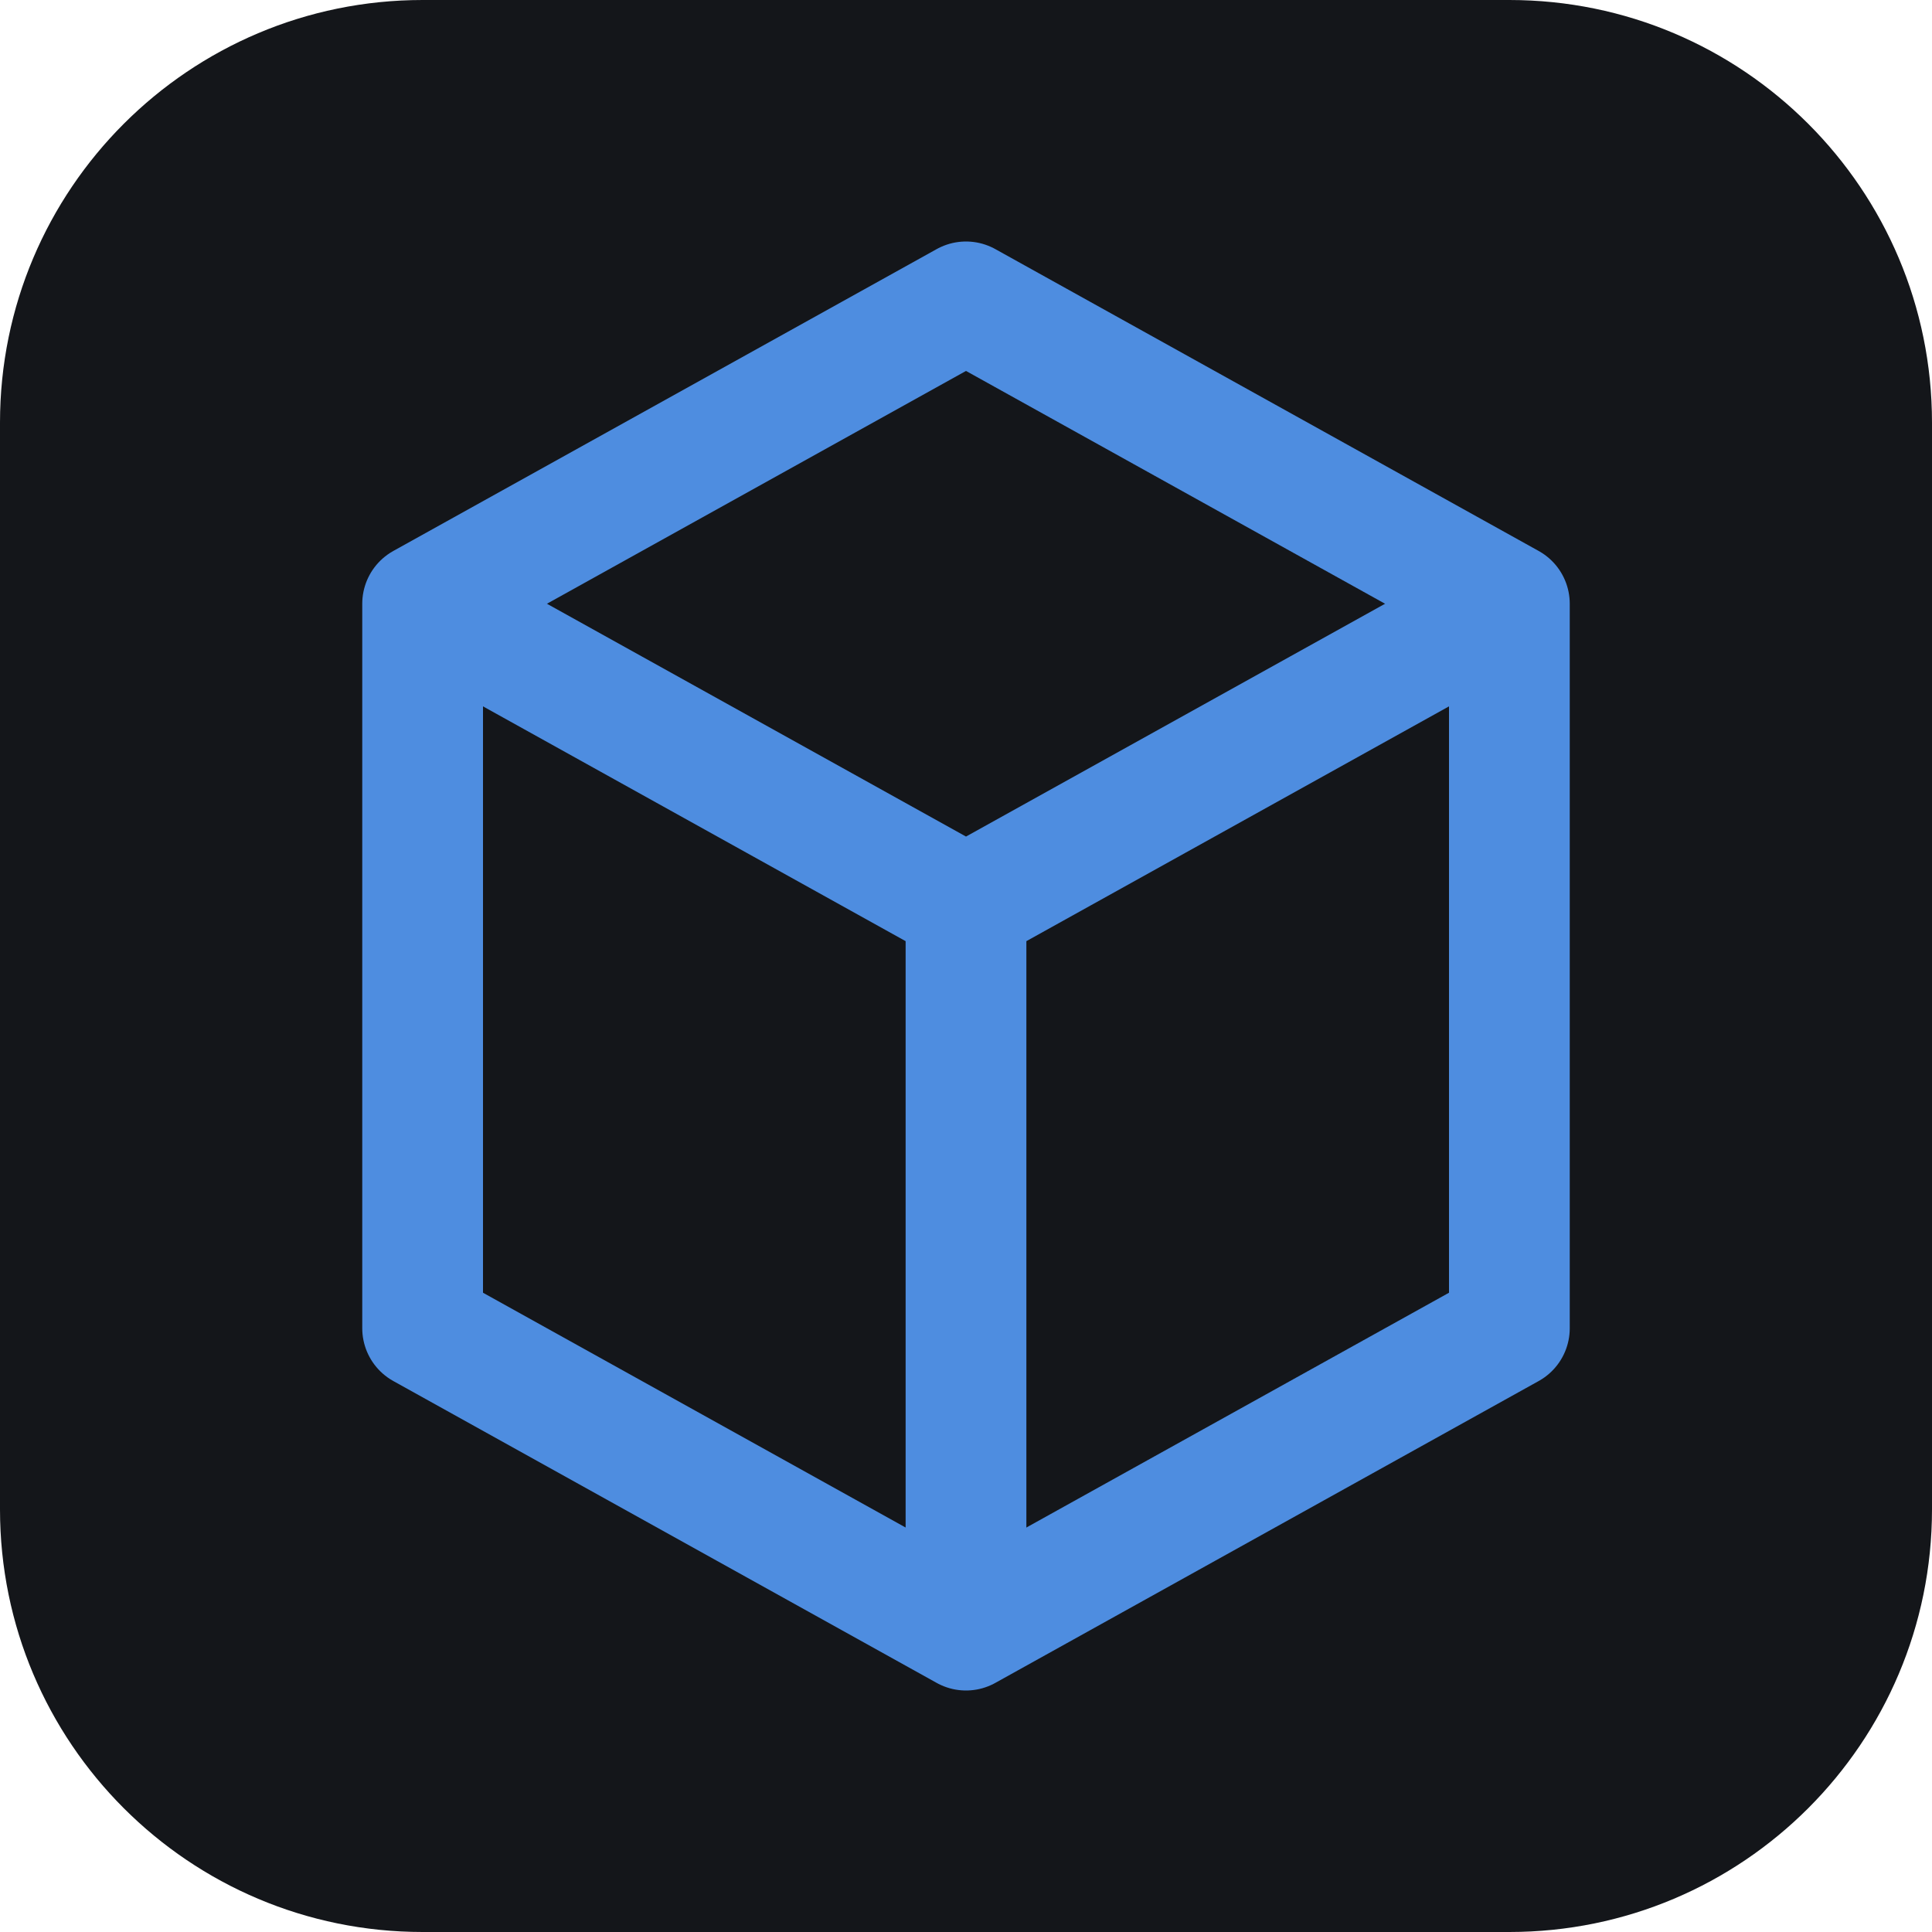
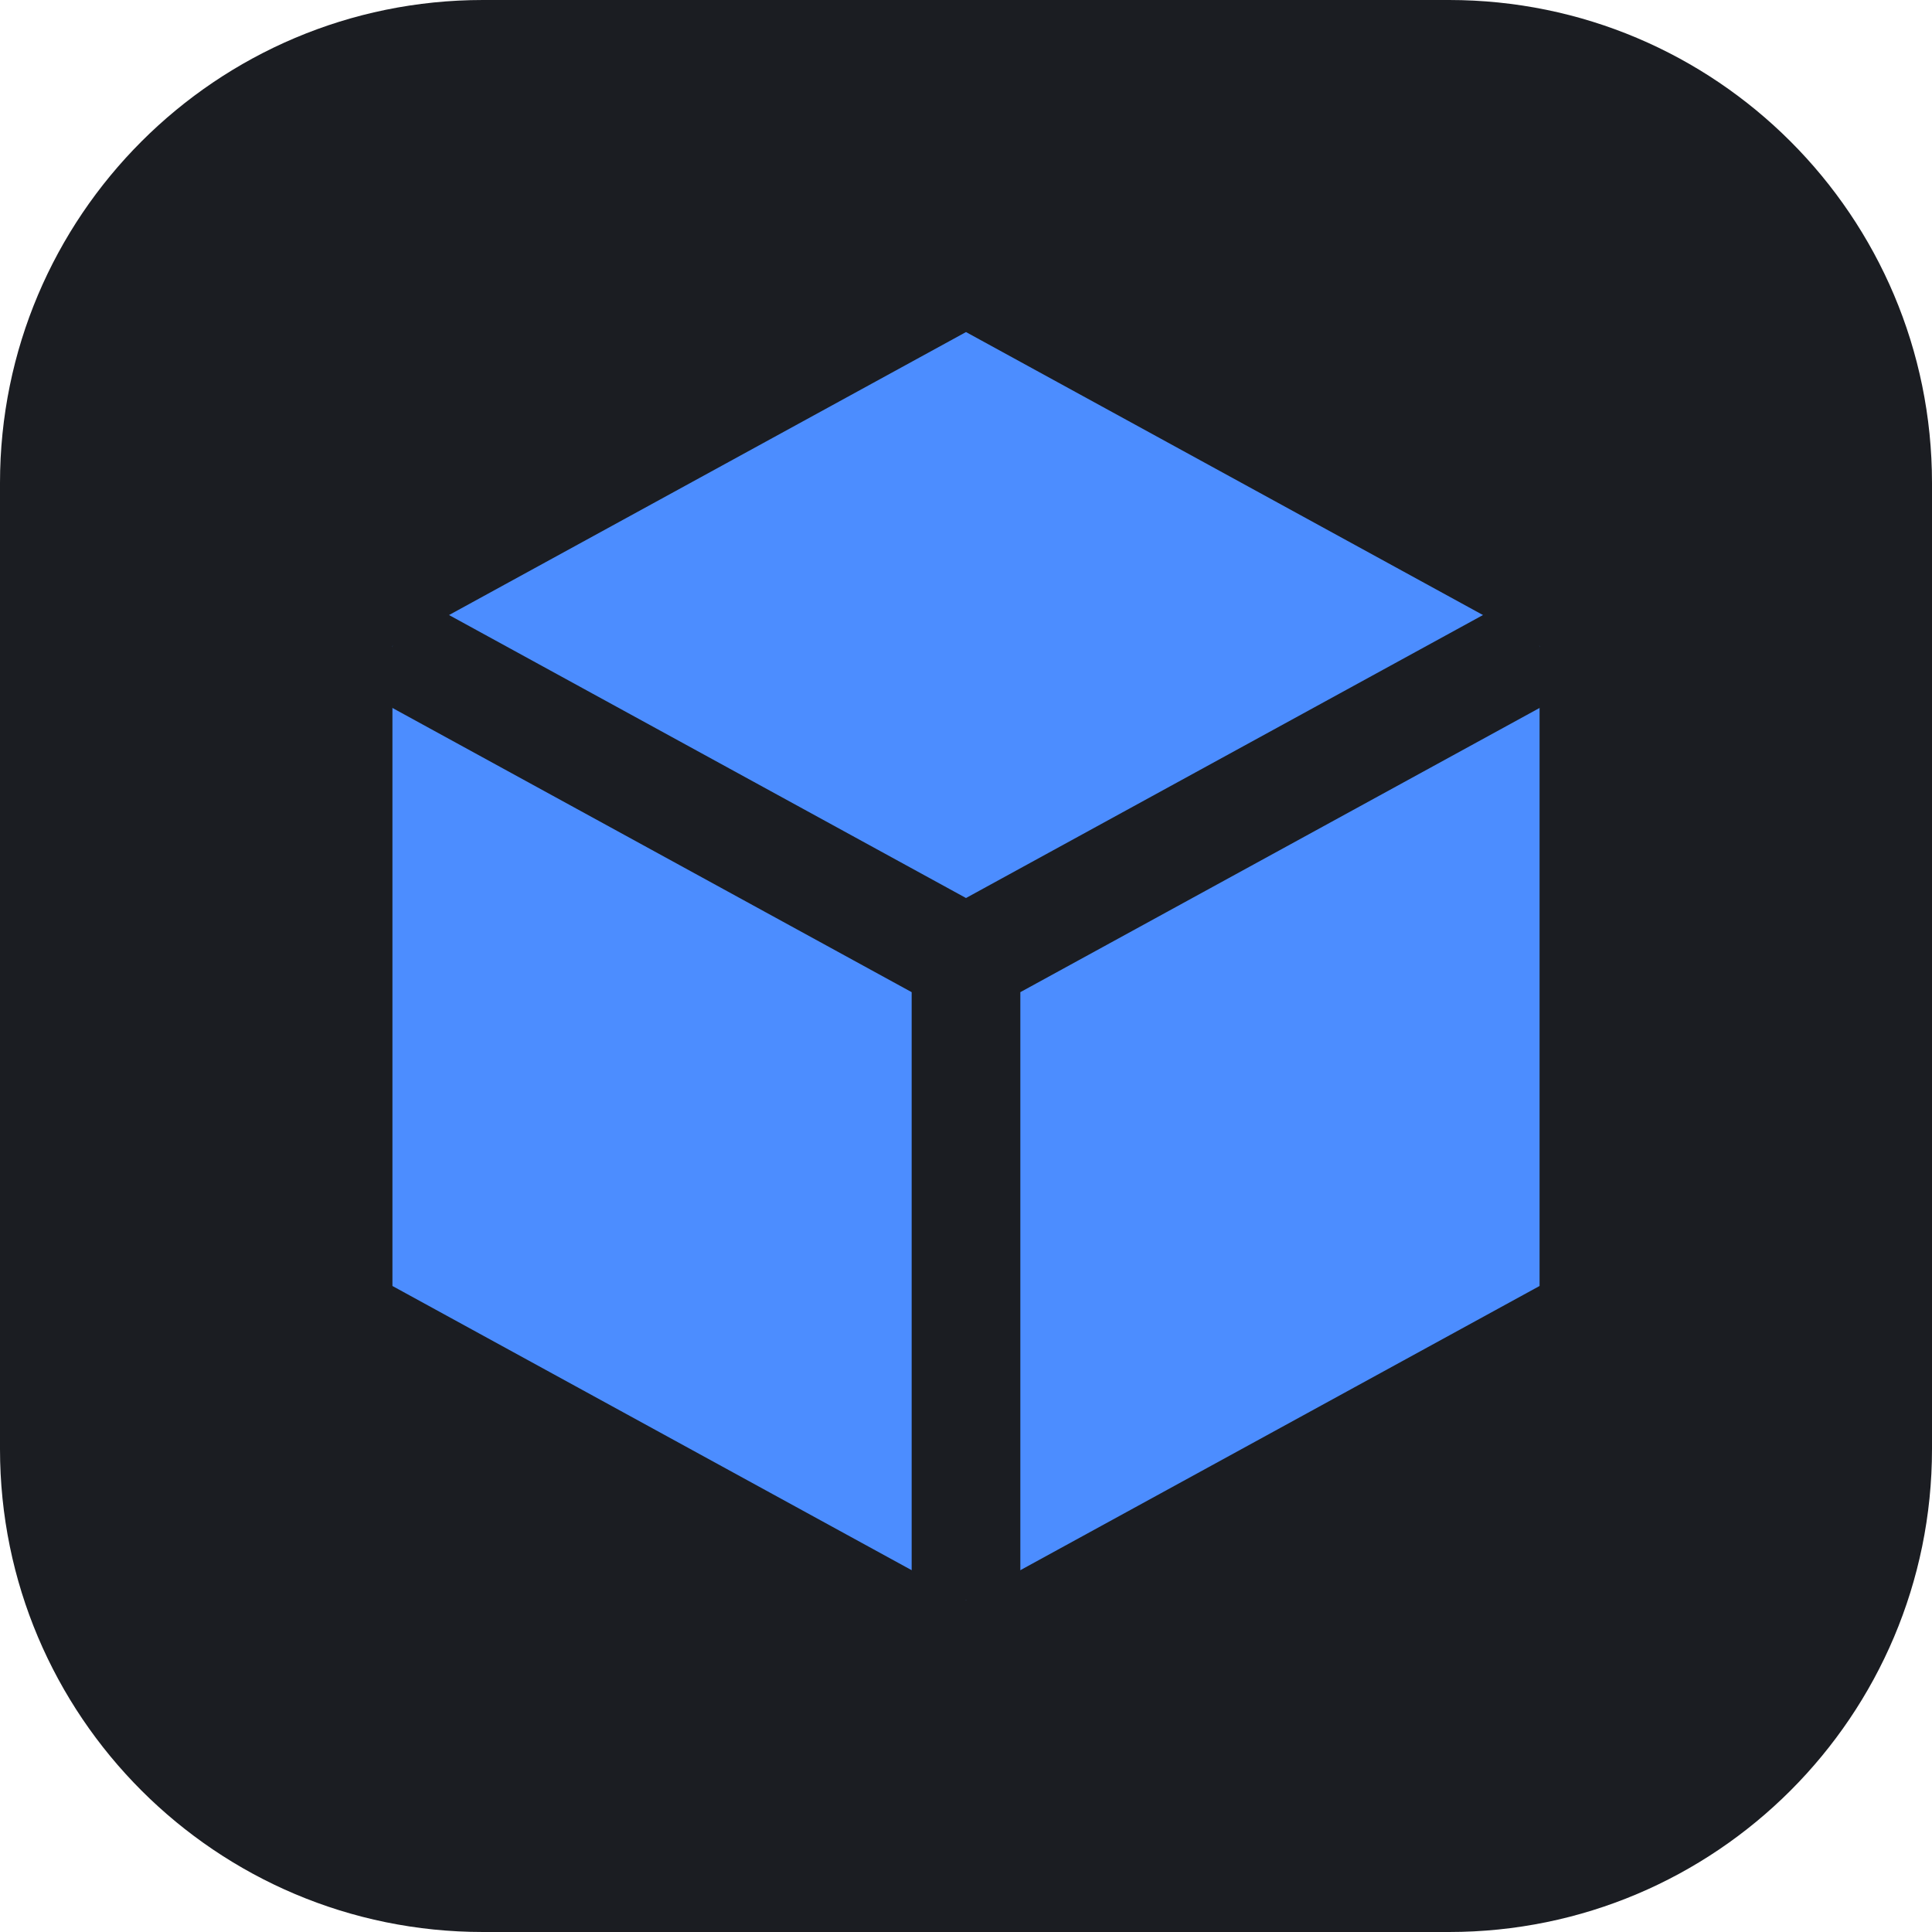
<svg xmlns="http://www.w3.org/2000/svg" viewBox="0 0 32 32">
-   <rect width="32" height="32" rx="7" fill="#14161a" />
-   <path d="M16 5l9 5v12l-9 5-9-5V10z" fill="none" stroke="#4e8de0" stroke-width="2" stroke-linejoin="round" />
-   <path d="M7 10l9 5 9-5M16 15v12" fill="none" stroke="#4e8de0" stroke-width="2" stroke-linejoin="round" />
+   <rect width="32" height="32" rx="8" fill="#1b1d22" />
+   <path d="M16 5.5l9.5 5.2v10.6L16 26.5l-9.5-5.2V10.7z" fill="#4c8dff" />
+   <path d="M6.5 10.7l9.5 5.2 9.5-5.2M16 15.9v10.6" fill="none" stroke="#1b1d22" stroke-width="1.8" stroke-linejoin="round" />
</svg>
